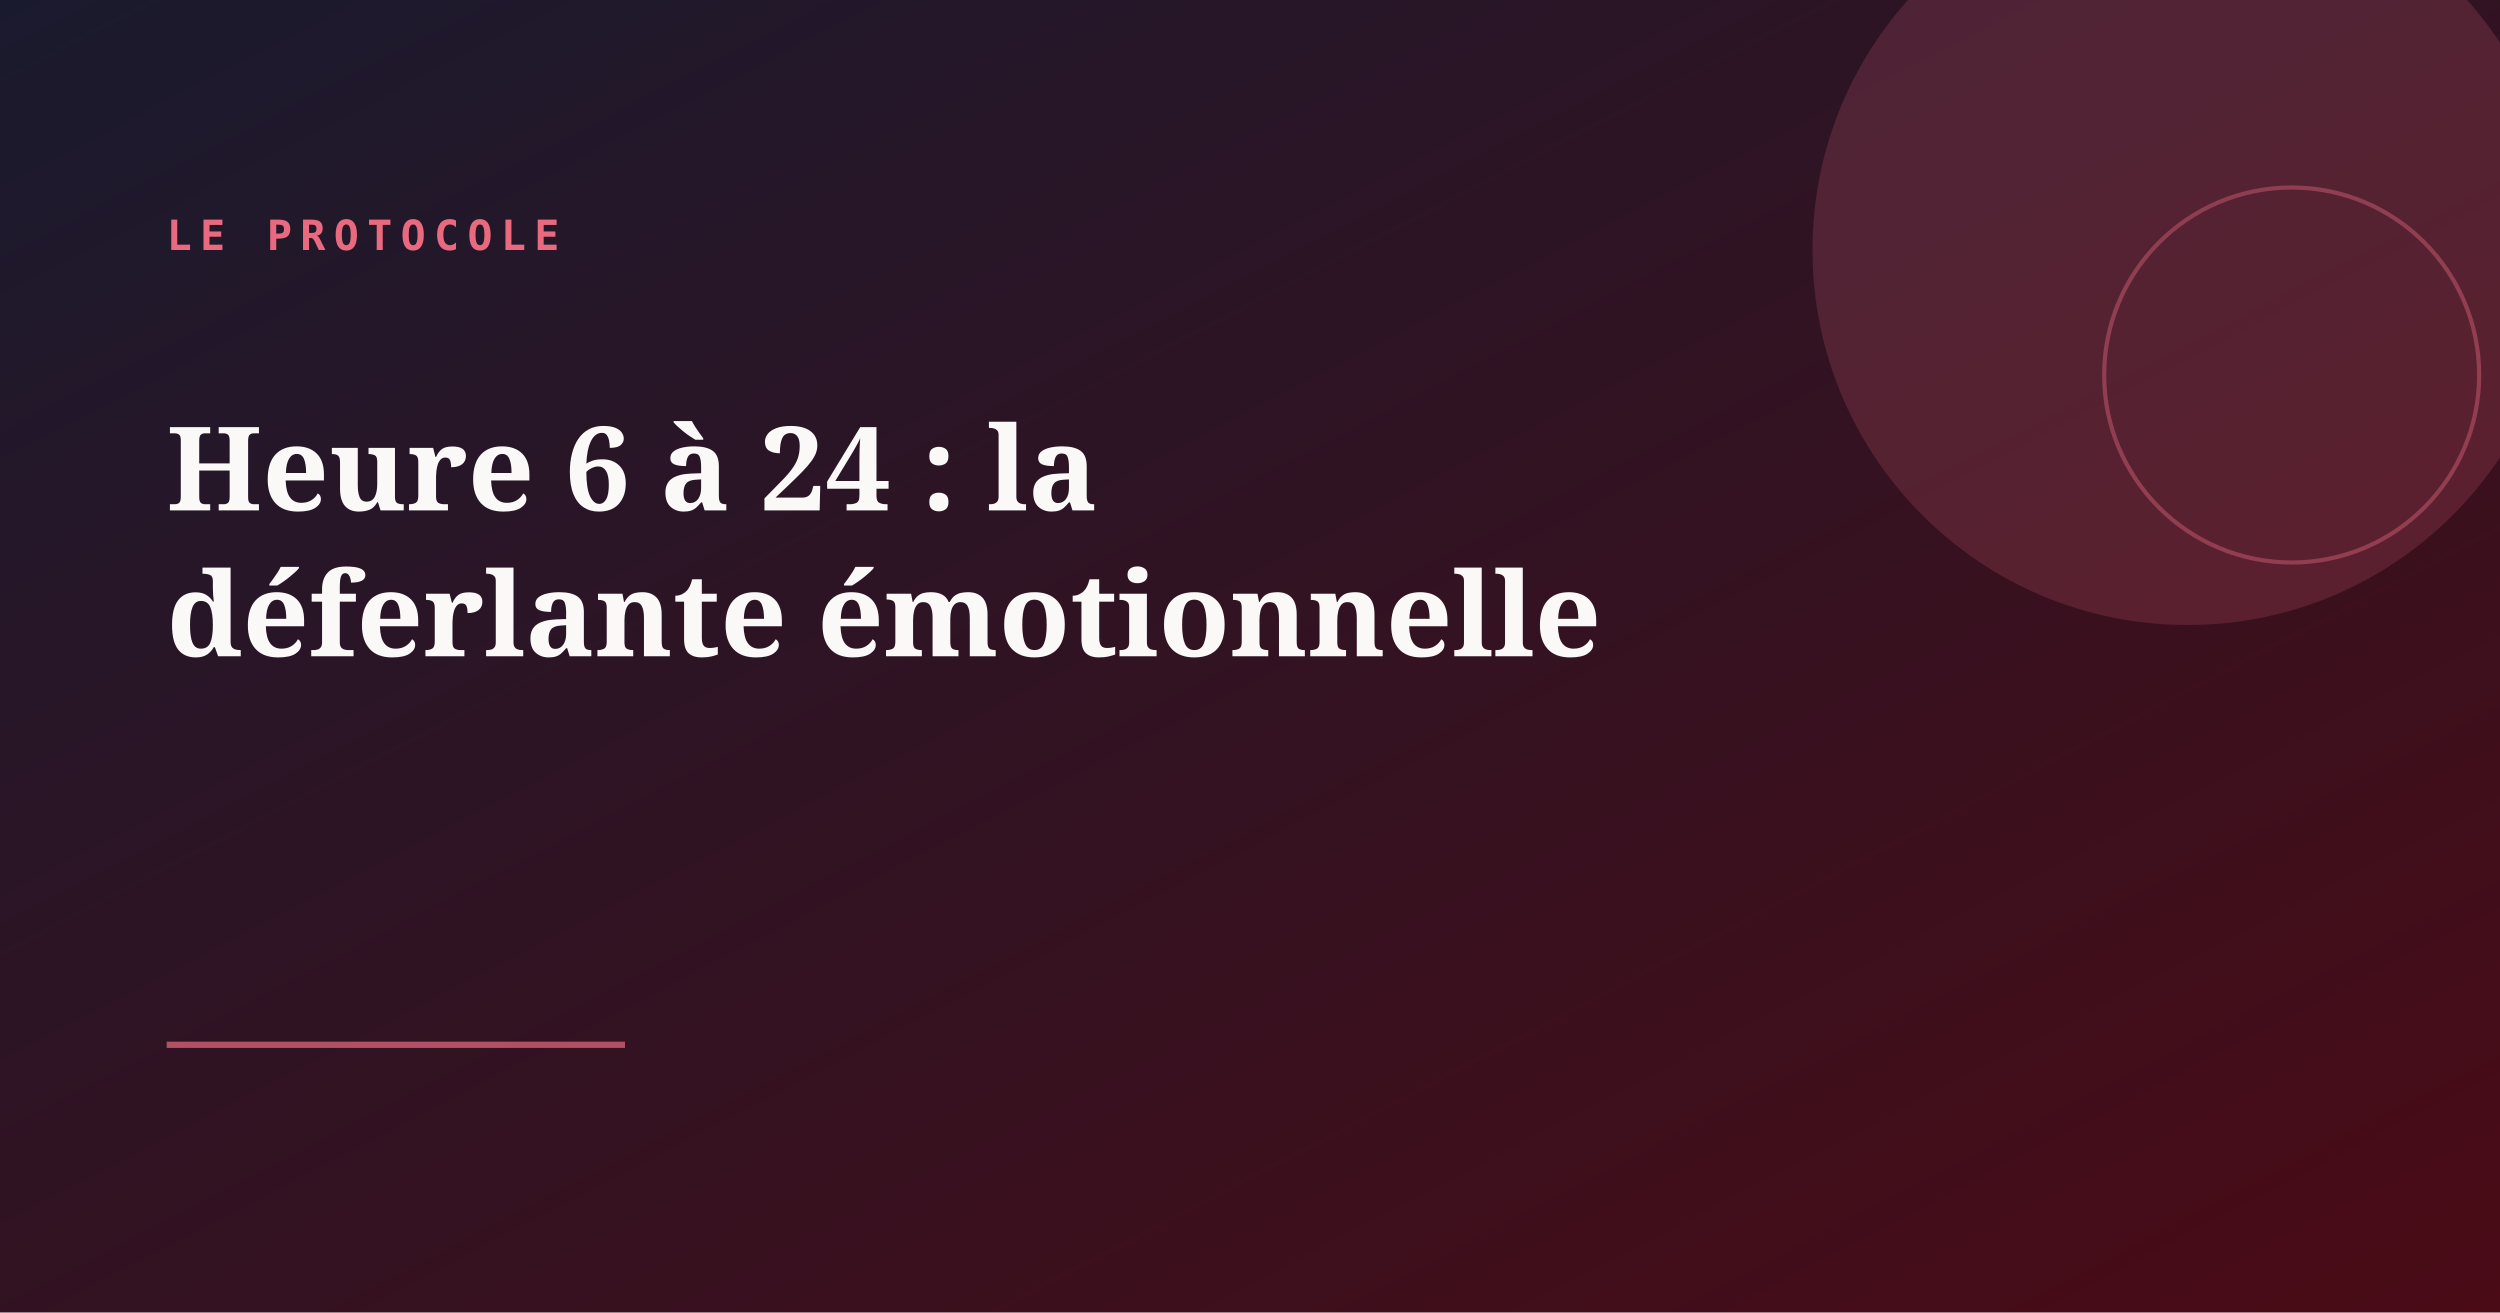
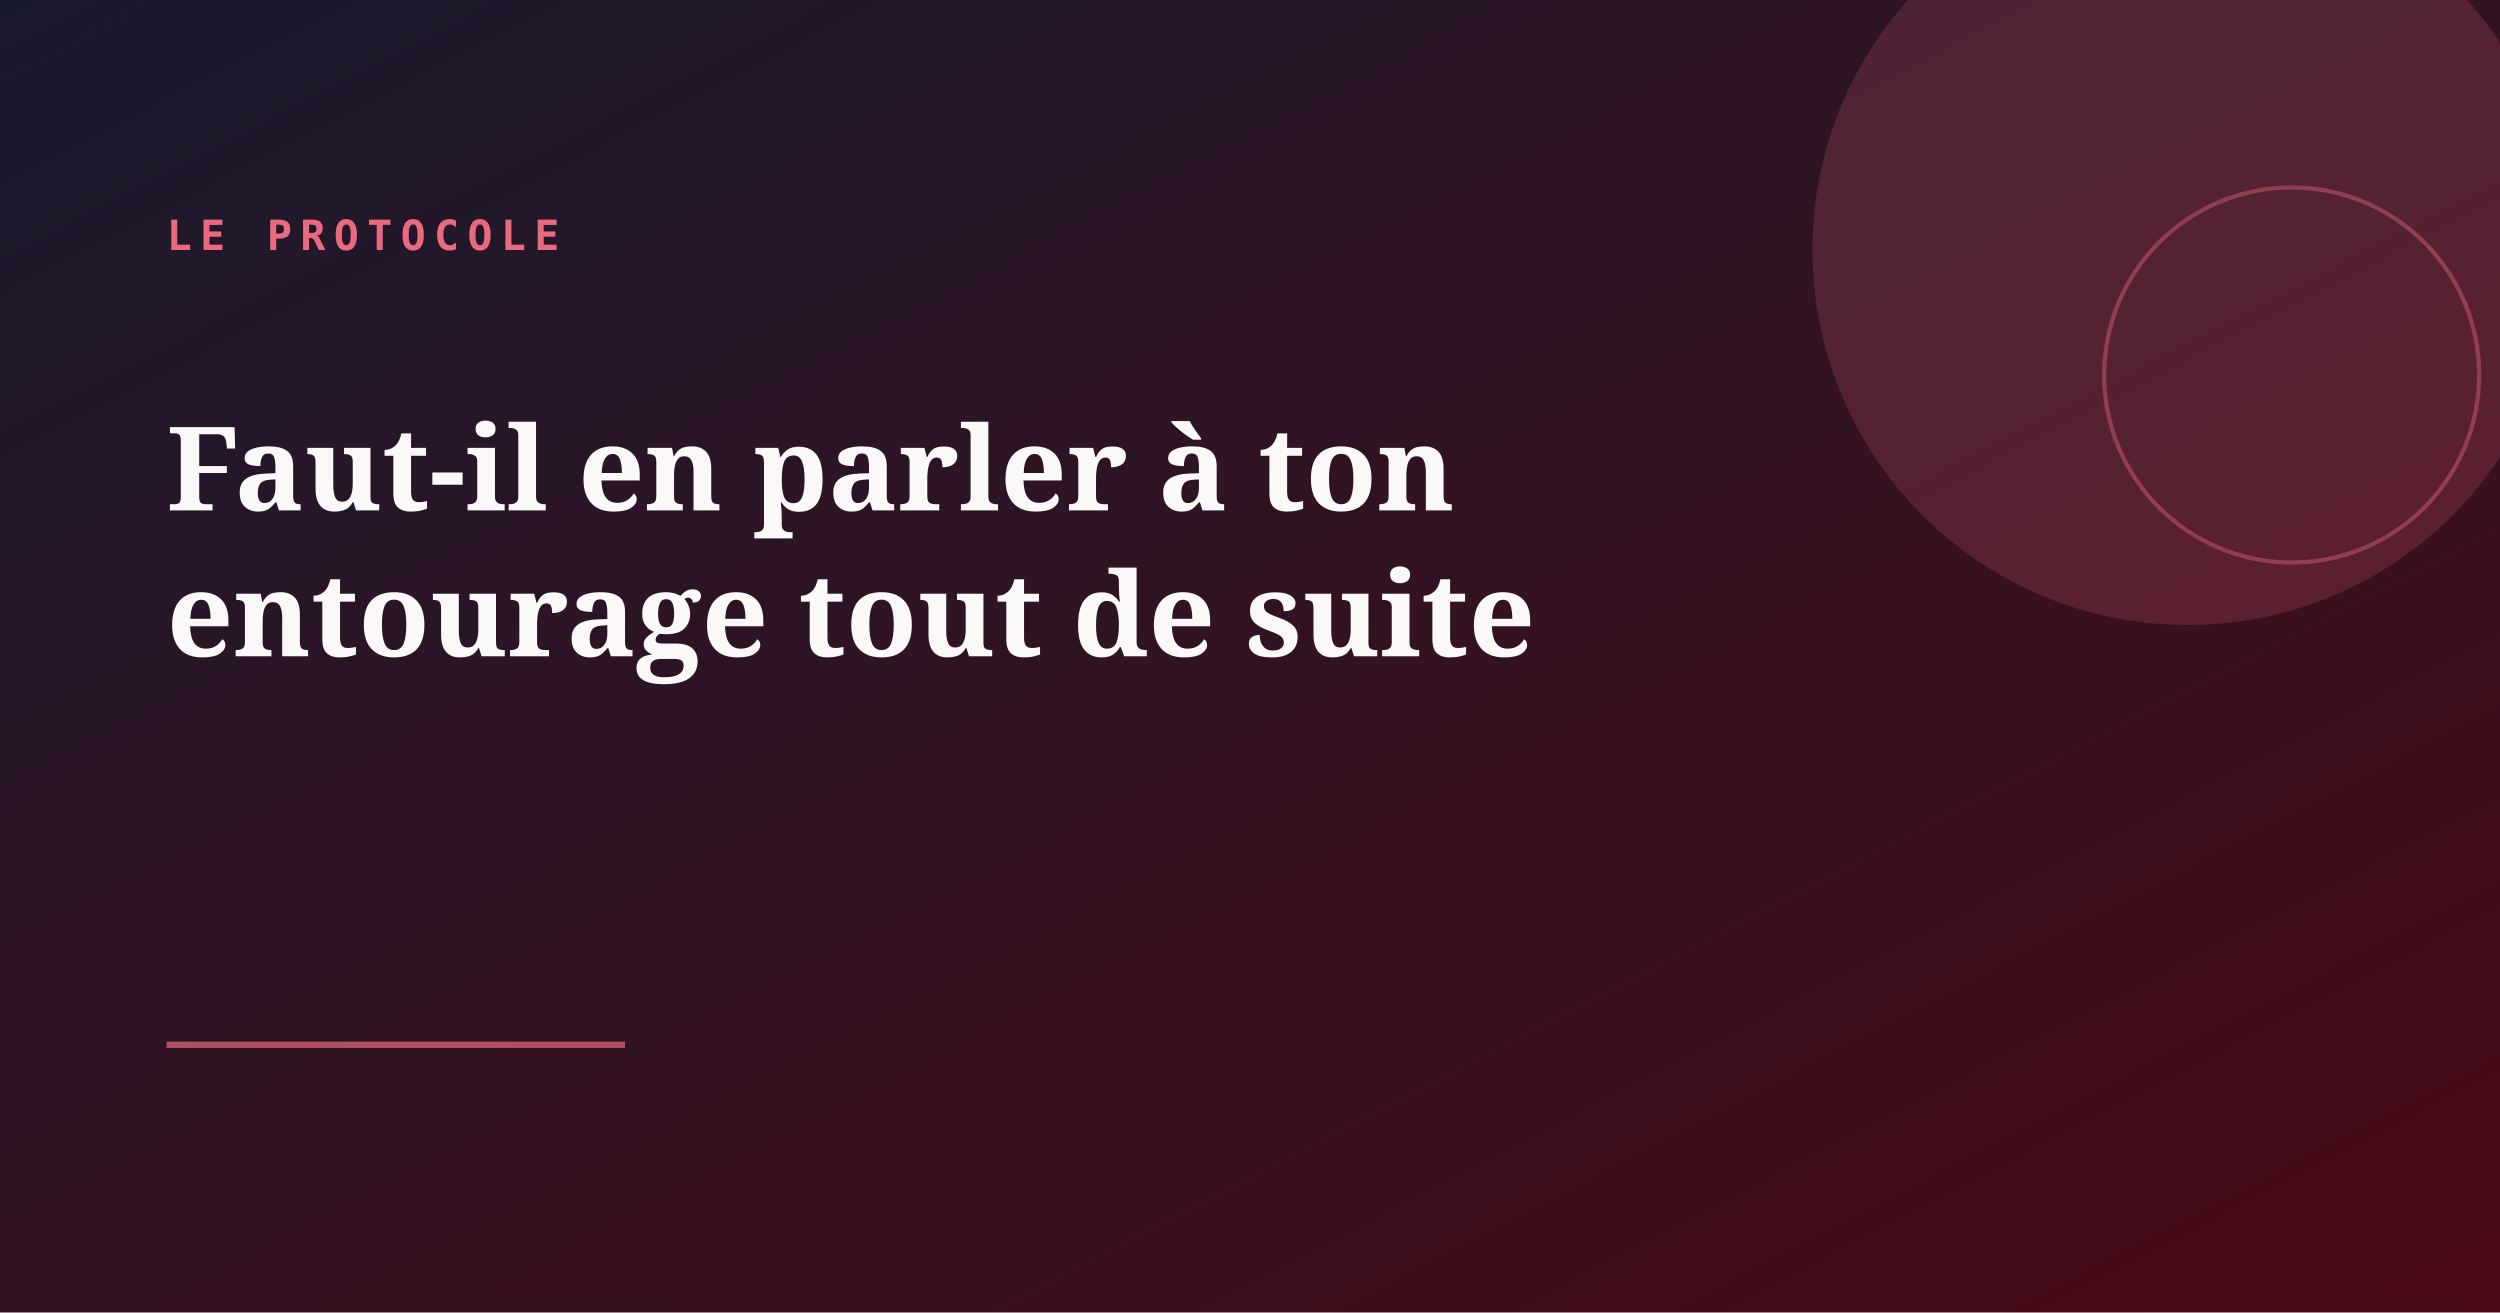
<svg xmlns="http://www.w3.org/2000/svg" viewBox="0 0 1200 630" width="1200" height="630">
  <defs>
    <linearGradient id="bg" x1="0%" y1="0%" x2="100%" y2="100%">
      <stop offset="0%" stop-color="#1A1A2E" />
      <stop offset="100%" stop-color="#4a0b16" />
    </linearGradient>
  </defs>
  <rect width="1200" height="630" fill="url(#bg)" />
  <circle cx="1050" cy="120" r="180" fill="#e96a7f" opacity="0.18" />
  <circle cx="1100" cy="180" r="90" fill="none" stroke="#e96a7f" stroke-width="2" opacity="0.4" />
  <rect x="80" y="500" width="220" height="3" fill="#e96a7f" opacity="0.7" />
  <text x="80" y="120" font-family="ui-monospace, monospace" font-size="20" font-weight="600" letter-spacing="4" fill="#e96a7f">LE PROTOCOLE</text>
-   <text x="80" y="245" font-family="Georgia, serif" font-size="56" font-weight="bold" fill="#FAF9F7">Heure 6 à 24 : la</text>
-   <text x="80" y="315" font-family="Georgia, serif" font-size="56" font-weight="bold" fill="#FAF9F7">déferlante émotionnelle</text>
+   <text x="80" y="245" font-family="Georgia, serif" font-size="56" font-weight="bold" fill="#FAF9F7">Faut-il en parler à ton</text>
+   <text x="80" y="315" font-family="Georgia, serif" font-size="56" font-weight="bold" fill="#FAF9F7">entourage tout de suite</text>
</svg>
